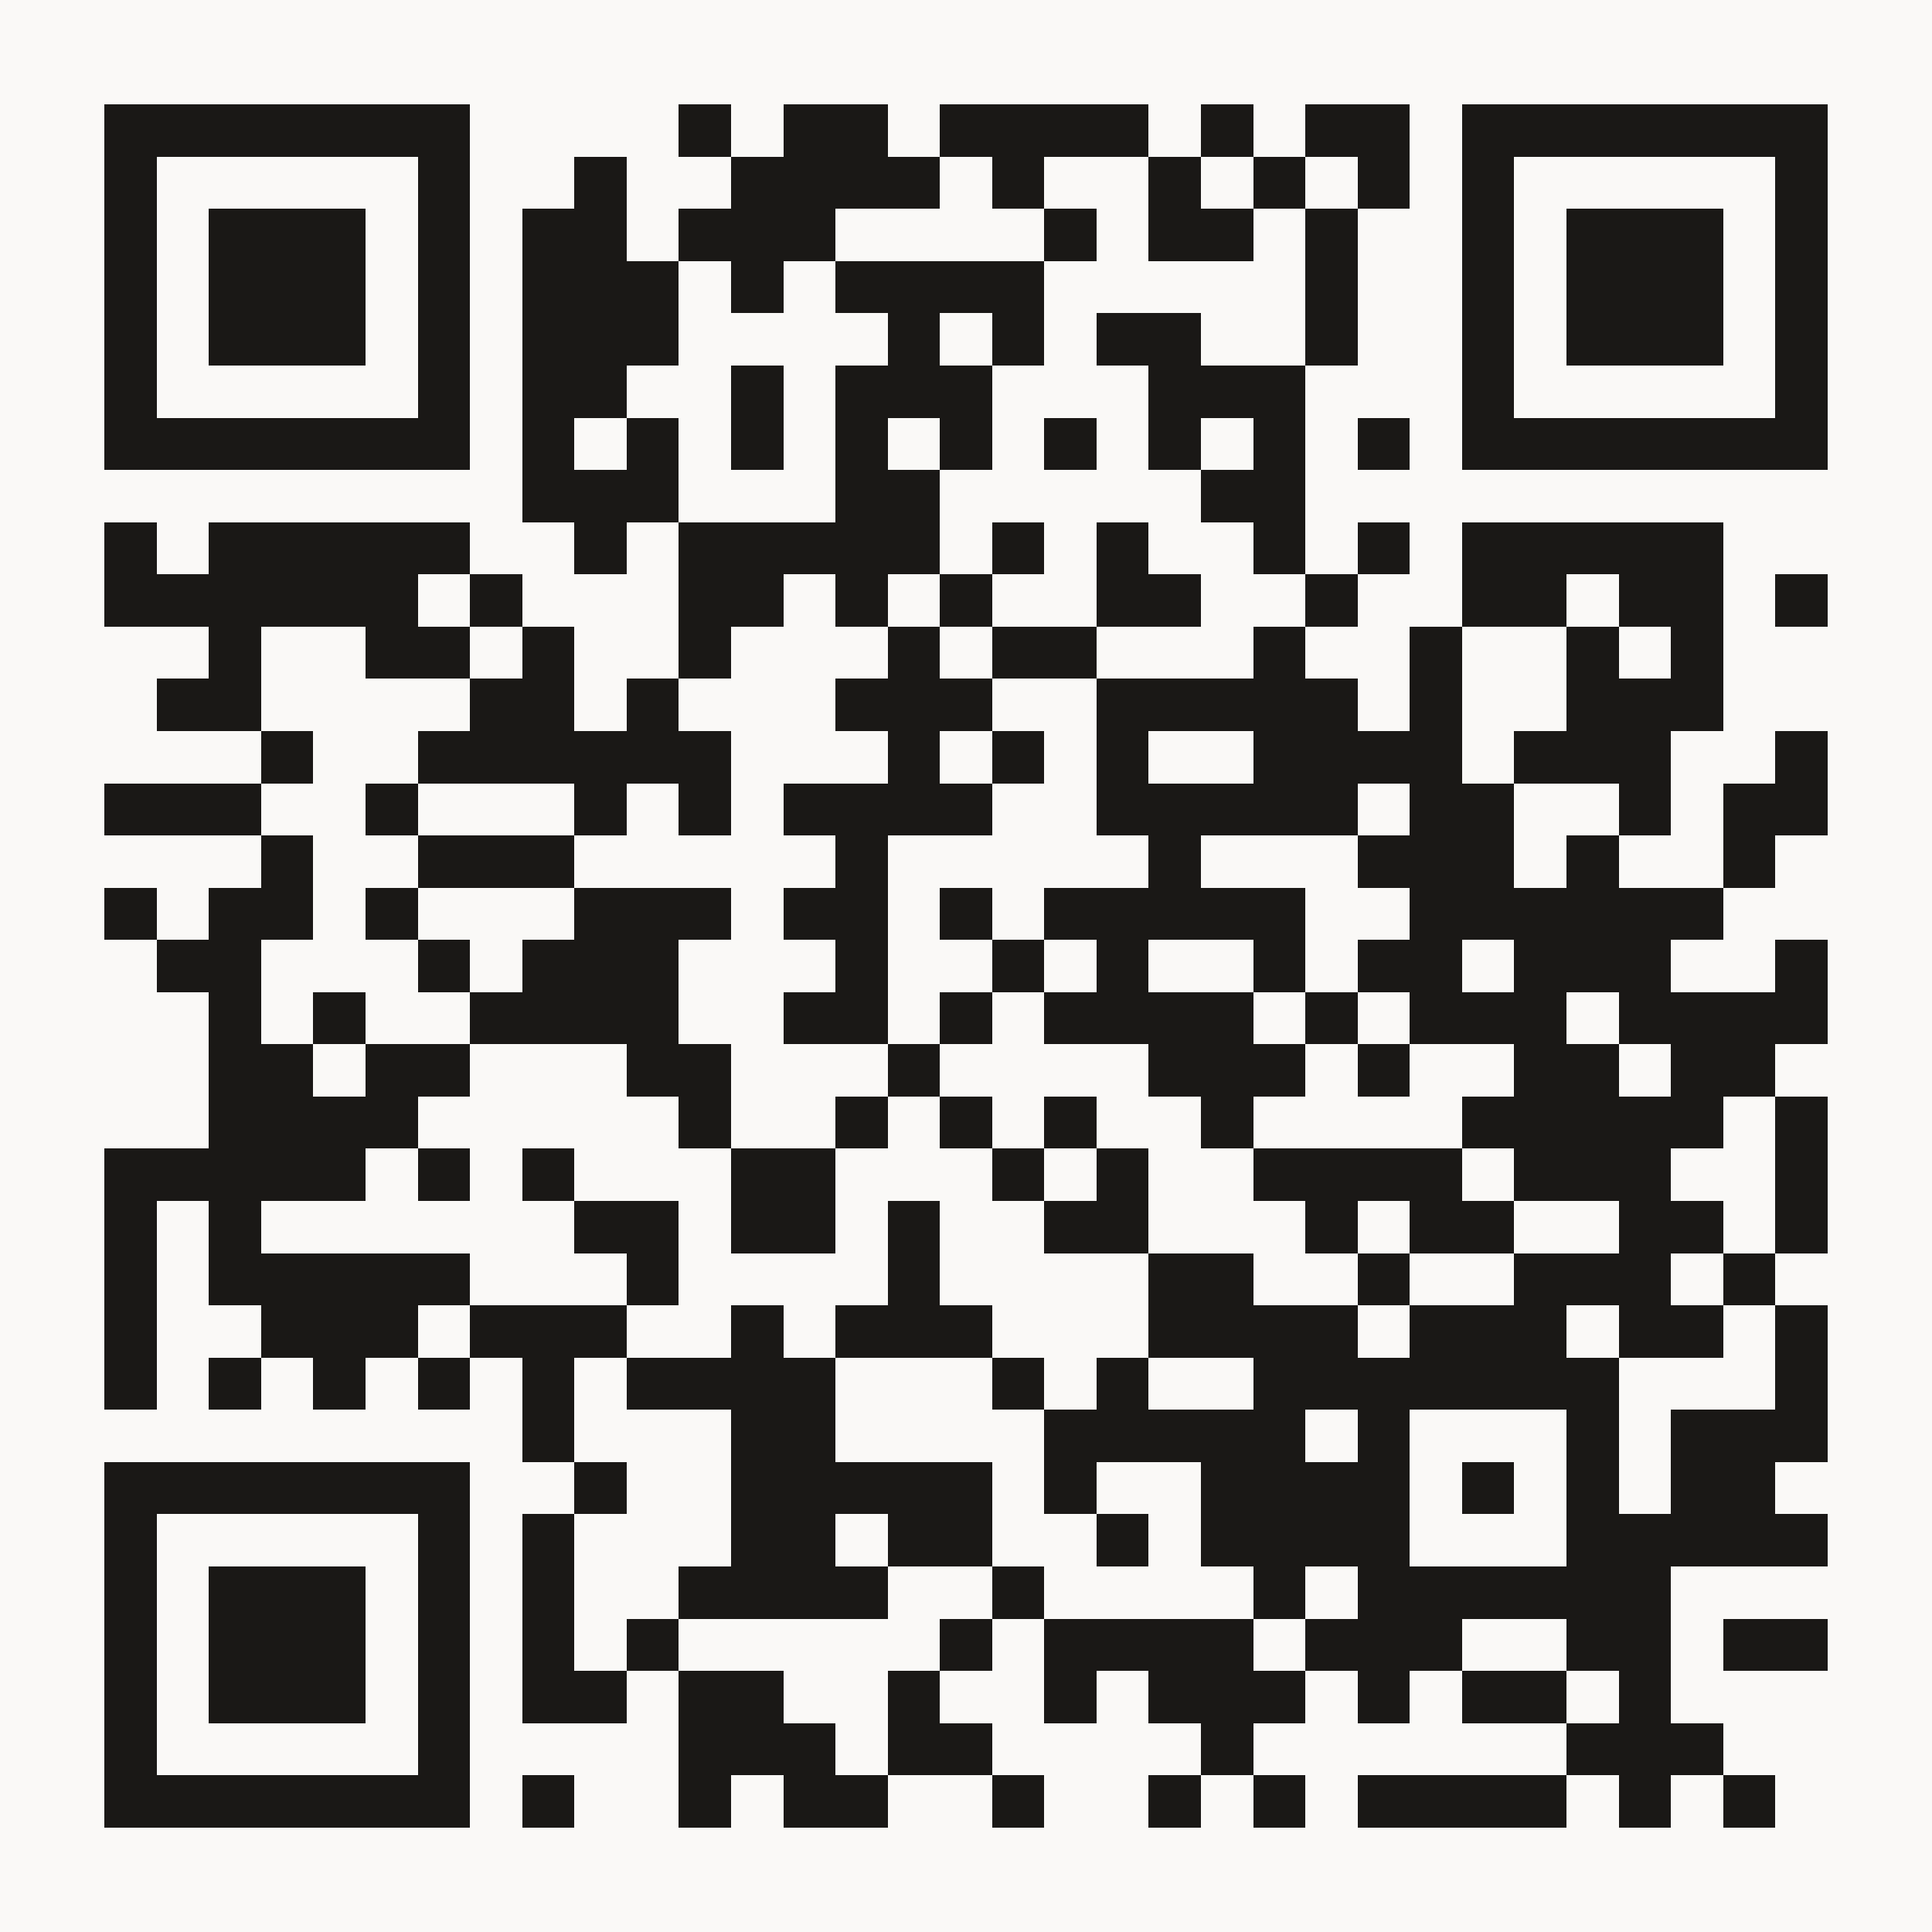
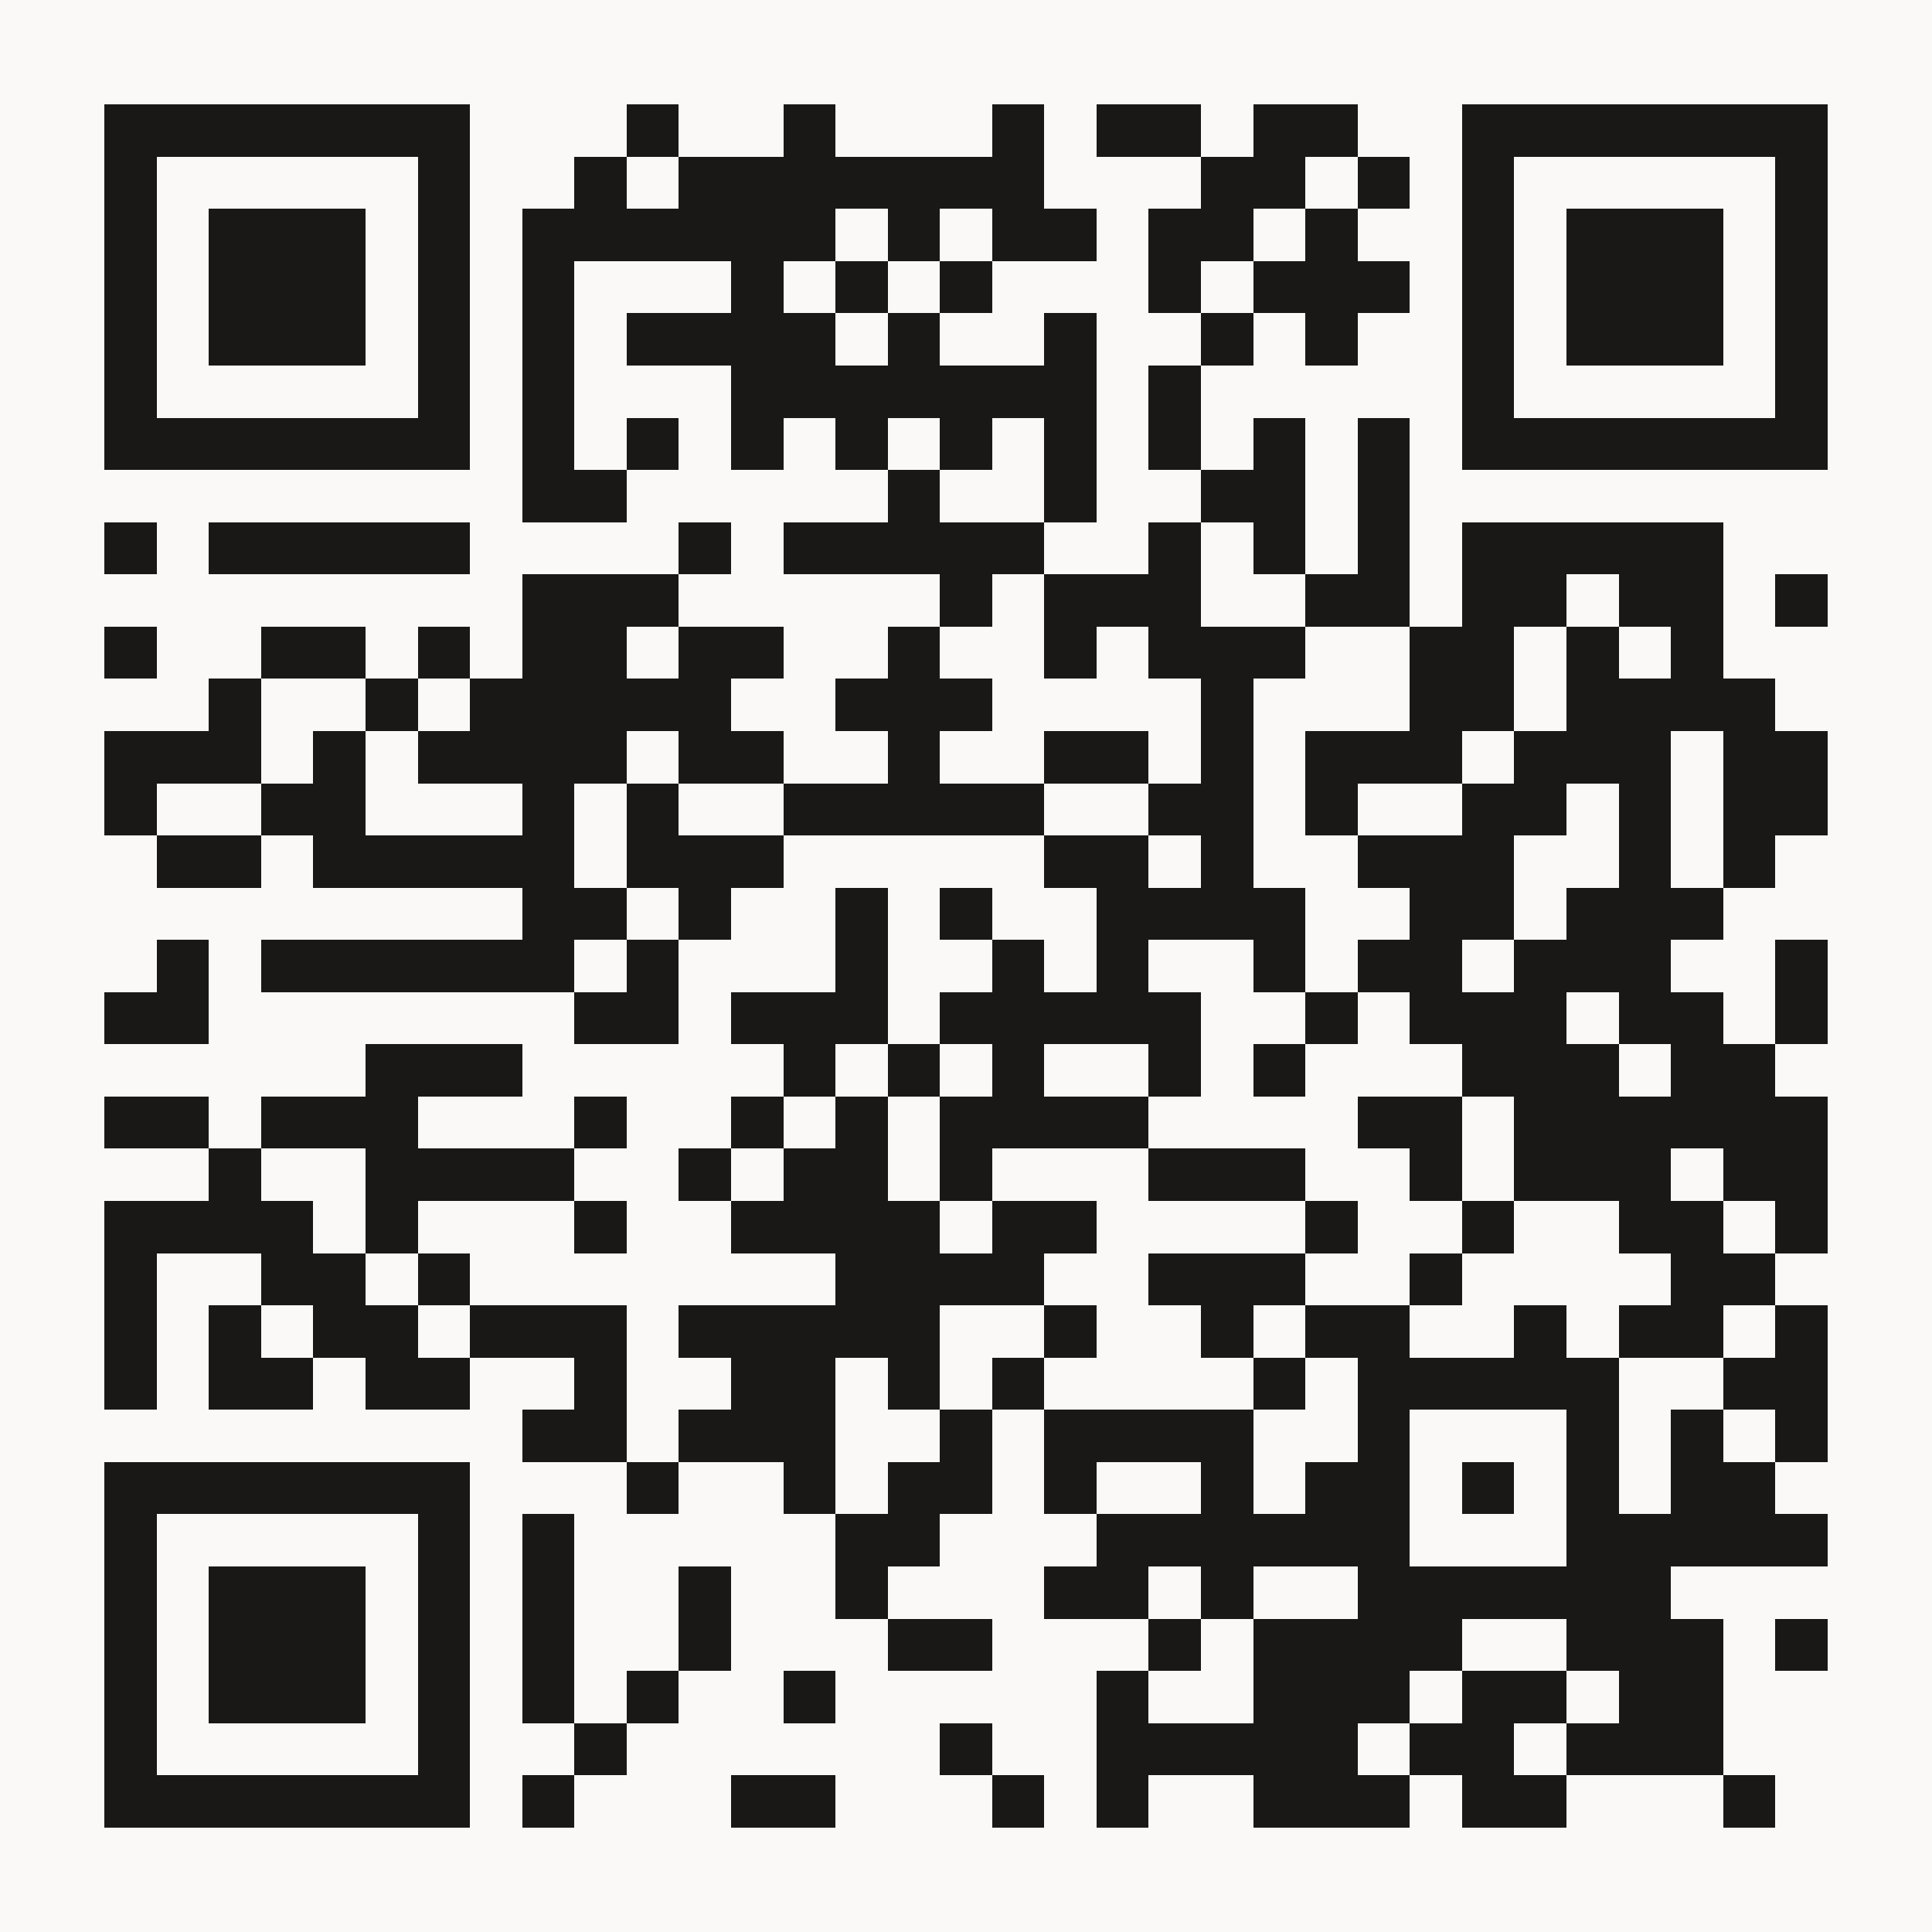
<svg xmlns="http://www.w3.org/2000/svg" viewBox="0 0 37 37" shape-rendering="crispEdges">
  <path fill="#faf9f7" d="M0 0h37v37H0z" />
-   <path stroke="#1a1816" d="M2 2.5h7m4 0h1m1 0h2m1 0h4m1 0h1m1 0h2m1 0h7M2 3.5h1m5 0h1m2 0h1m2 0h4m1 0h1m2 0h1m1 0h1m1 0h1m1 0h1m5 0h1M2 4.5h1m1 0h3m1 0h1m1 0h2m1 0h3m4 0h1m1 0h2m1 0h1m2 0h1m1 0h3m1 0h1M2 5.5h1m1 0h3m1 0h1m1 0h3m1 0h1m1 0h4m5 0h1m2 0h1m1 0h3m1 0h1M2 6.5h1m1 0h3m1 0h1m1 0h3m4 0h1m1 0h1m1 0h2m2 0h1m2 0h1m1 0h3m1 0h1M2 7.5h1m5 0h1m1 0h2m2 0h1m1 0h3m3 0h3m3 0h1m5 0h1M2 8.5h7m1 0h1m1 0h1m1 0h1m1 0h1m1 0h1m1 0h1m1 0h1m1 0h1m1 0h1m1 0h7M10 9.5h3m3 0h2m5 0h2M2 10.5h1m1 0h5m2 0h1m1 0h5m1 0h1m1 0h1m2 0h1m1 0h1m1 0h5M2 11.5h6m1 0h1m3 0h2m1 0h1m1 0h1m2 0h2m2 0h1m2 0h2m1 0h2m1 0h1M4 12.5h1m2 0h2m1 0h1m2 0h1m3 0h1m1 0h2m3 0h1m2 0h1m2 0h1m1 0h1M3 13.5h2m4 0h2m1 0h1m3 0h3m2 0h5m1 0h1m2 0h3M5 14.5h1m2 0h6m3 0h1m1 0h1m1 0h1m2 0h4m1 0h3m2 0h1M2 15.5h3m2 0h1m3 0h1m1 0h1m1 0h4m2 0h5m1 0h2m2 0h1m1 0h2M5 16.5h1m2 0h3m5 0h1m5 0h1m3 0h3m1 0h1m2 0h1M2 17.5h1m1 0h2m1 0h1m3 0h3m1 0h2m1 0h1m1 0h5m2 0h6M3 18.5h2m3 0h1m1 0h3m3 0h1m2 0h1m1 0h1m2 0h1m1 0h2m1 0h3m2 0h1M4 19.5h1m1 0h1m2 0h4m2 0h2m1 0h1m1 0h4m1 0h1m1 0h3m1 0h4M4 20.5h2m1 0h2m3 0h2m3 0h1m4 0h3m1 0h1m2 0h2m1 0h2M4 21.5h4m5 0h1m2 0h1m1 0h1m1 0h1m2 0h1m4 0h5m1 0h1M2 22.5h5m1 0h1m1 0h1m3 0h2m3 0h1m1 0h1m2 0h4m1 0h3m2 0h1M2 23.5h1m1 0h1m6 0h2m1 0h2m1 0h1m2 0h2m3 0h1m1 0h2m2 0h2m1 0h1M2 24.5h1m1 0h5m3 0h1m4 0h1m4 0h2m2 0h1m2 0h3m1 0h1M2 25.5h1m2 0h3m1 0h3m2 0h1m1 0h3m3 0h4m1 0h3m1 0h2m1 0h1M2 26.5h1m1 0h1m1 0h1m1 0h1m1 0h1m1 0h4m3 0h1m1 0h1m2 0h7m3 0h1M10 27.5h1m3 0h2m4 0h5m1 0h1m3 0h1m1 0h3M2 28.5h7m2 0h1m2 0h5m1 0h1m2 0h4m1 0h1m1 0h1m1 0h2M2 29.5h1m5 0h1m1 0h1m3 0h2m1 0h2m2 0h1m1 0h4m3 0h5M2 30.5h1m1 0h3m1 0h1m1 0h1m2 0h4m2 0h1m4 0h1m1 0h6M2 31.5h1m1 0h3m1 0h1m1 0h1m1 0h1m5 0h1m1 0h4m1 0h3m2 0h2m1 0h2M2 32.5h1m1 0h3m1 0h1m1 0h2m1 0h2m2 0h1m2 0h1m1 0h3m1 0h1m1 0h2m1 0h1M2 33.5h1m5 0h1m4 0h3m1 0h2m4 0h1m6 0h3M2 34.5h7m1 0h1m2 0h1m1 0h2m2 0h1m2 0h1m1 0h1m1 0h4m1 0h1m1 0h1" />
+   <path stroke="#1a1816" d="M2 2.5h7m3 0h1m2 0h1m3 0h1m1 0h2m1 0h2m2 0h7M2 3.5h1m5 0h1m2 0h1m1 0h7m3 0h2m1 0h1m1 0h1m5 0h1M2 4.5h1m1 0h3m1 0h1m1 0h6m1 0h1m1 0h2m1 0h2m1 0h1m2 0h1m1 0h3m1 0h1M2 5.5h1m1 0h3m1 0h1m1 0h1m3 0h1m1 0h1m1 0h1m3 0h1m1 0h3m1 0h1m1 0h3m1 0h1M2 6.5h1m1 0h3m1 0h1m1 0h1m1 0h4m1 0h1m2 0h1m2 0h1m1 0h1m2 0h1m1 0h3m1 0h1M2 7.5h1m5 0h1m1 0h1m3 0h7m1 0h1m5 0h1m5 0h1M2 8.5h7m1 0h1m1 0h1m1 0h1m1 0h1m1 0h1m1 0h1m1 0h1m1 0h1m1 0h1m1 0h7M10 9.5h2m5 0h1m2 0h1m2 0h2m1 0h1M2 10.5h1m1 0h5m4 0h1m1 0h5m2 0h1m1 0h1m1 0h1m1 0h5M10 11.5h3m5 0h1m1 0h3m2 0h2m1 0h2m1 0h2m1 0h1M2 12.5h1m2 0h2m1 0h1m1 0h2m1 0h2m2 0h1m2 0h1m1 0h3m2 0h2m1 0h1m1 0h1M4 13.5h1m2 0h1m1 0h5m2 0h3m4 0h1m3 0h2m1 0h4M2 14.5h3m1 0h1m1 0h4m1 0h2m2 0h1m2 0h2m1 0h1m1 0h3m1 0h3m1 0h2M2 15.5h1m2 0h2m3 0h1m1 0h1m2 0h5m2 0h2m1 0h1m2 0h2m1 0h1m1 0h2M3 16.5h2m1 0h5m1 0h3m5 0h2m1 0h1m2 0h3m2 0h1m1 0h1M10 17.5h2m1 0h1m2 0h1m1 0h1m2 0h4m2 0h2m1 0h3M3 18.5h1m1 0h6m1 0h1m3 0h1m2 0h1m1 0h1m2 0h1m1 0h2m1 0h3m2 0h1M2 19.5h2m7 0h2m1 0h3m1 0h5m2 0h1m1 0h3m1 0h2m1 0h1M7 20.5h3m5 0h1m1 0h1m1 0h1m2 0h1m1 0h1m3 0h3m1 0h2M2 21.5h2m1 0h3m3 0h1m2 0h1m1 0h1m1 0h4m4 0h2m1 0h6M4 22.5h1m2 0h4m2 0h1m1 0h2m1 0h1m3 0h3m2 0h1m1 0h3m1 0h2M2 23.5h4m1 0h1m3 0h1m2 0h4m1 0h2m4 0h1m2 0h1m2 0h2m1 0h1M2 24.5h1m2 0h2m1 0h1m7 0h4m2 0h3m2 0h1m4 0h2M2 25.5h1m1 0h1m1 0h2m1 0h3m1 0h5m2 0h1m2 0h1m1 0h2m2 0h1m1 0h2m1 0h1M2 26.5h1m1 0h2m1 0h2m2 0h1m2 0h2m1 0h1m1 0h1m4 0h1m1 0h5m2 0h2M10 27.5h2m1 0h3m2 0h1m1 0h4m2 0h1m3 0h1m1 0h1m1 0h1M2 28.5h7m3 0h1m2 0h1m1 0h2m1 0h1m2 0h1m1 0h2m1 0h1m1 0h1m1 0h2M2 29.5h1m5 0h1m1 0h1m5 0h2m3 0h6m3 0h5M2 30.5h1m1 0h3m1 0h1m1 0h1m2 0h1m2 0h1m3 0h2m1 0h1m2 0h6M2 31.5h1m1 0h3m1 0h1m1 0h1m2 0h1m3 0h2m3 0h1m1 0h4m2 0h3m1 0h1M2 32.5h1m1 0h3m1 0h1m1 0h1m1 0h1m2 0h1m5 0h1m2 0h3m1 0h2m1 0h2M2 33.5h1m5 0h1m2 0h1m6 0h1m2 0h5m1 0h2m1 0h3M2 34.5h7m1 0h1m3 0h2m3 0h1m1 0h1m2 0h3m1 0h2m3 0h1" />
</svg>
